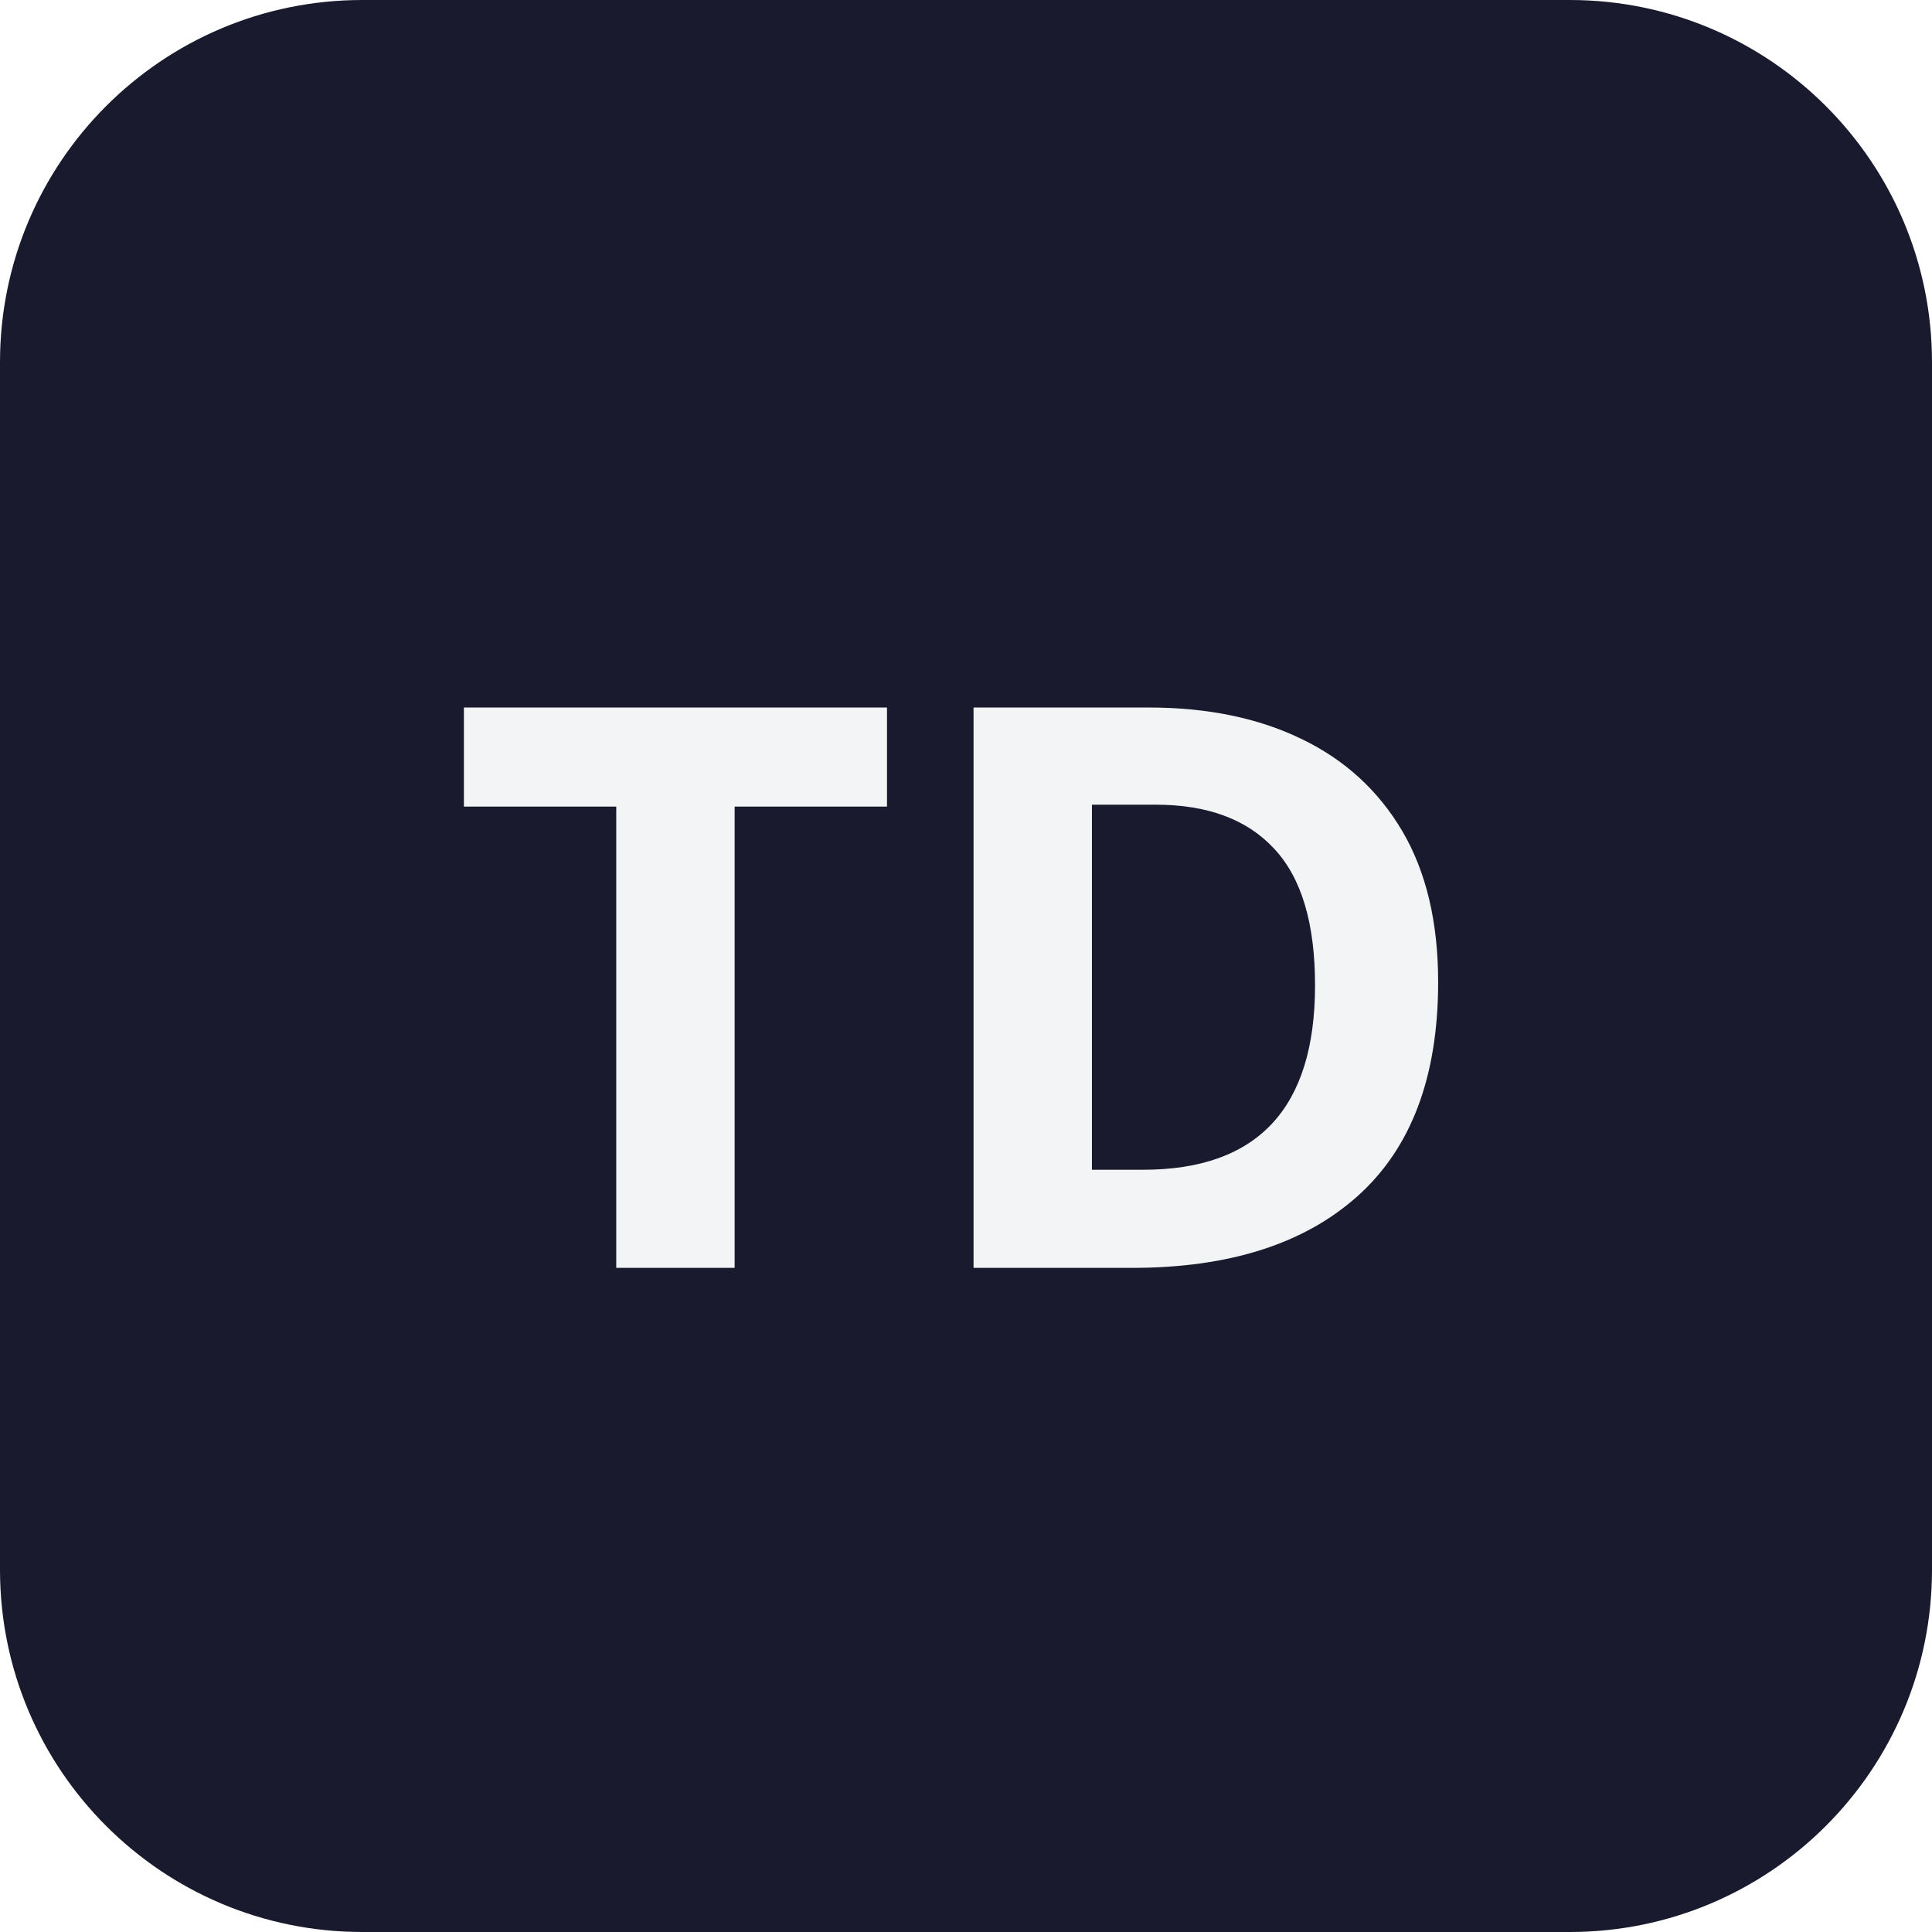
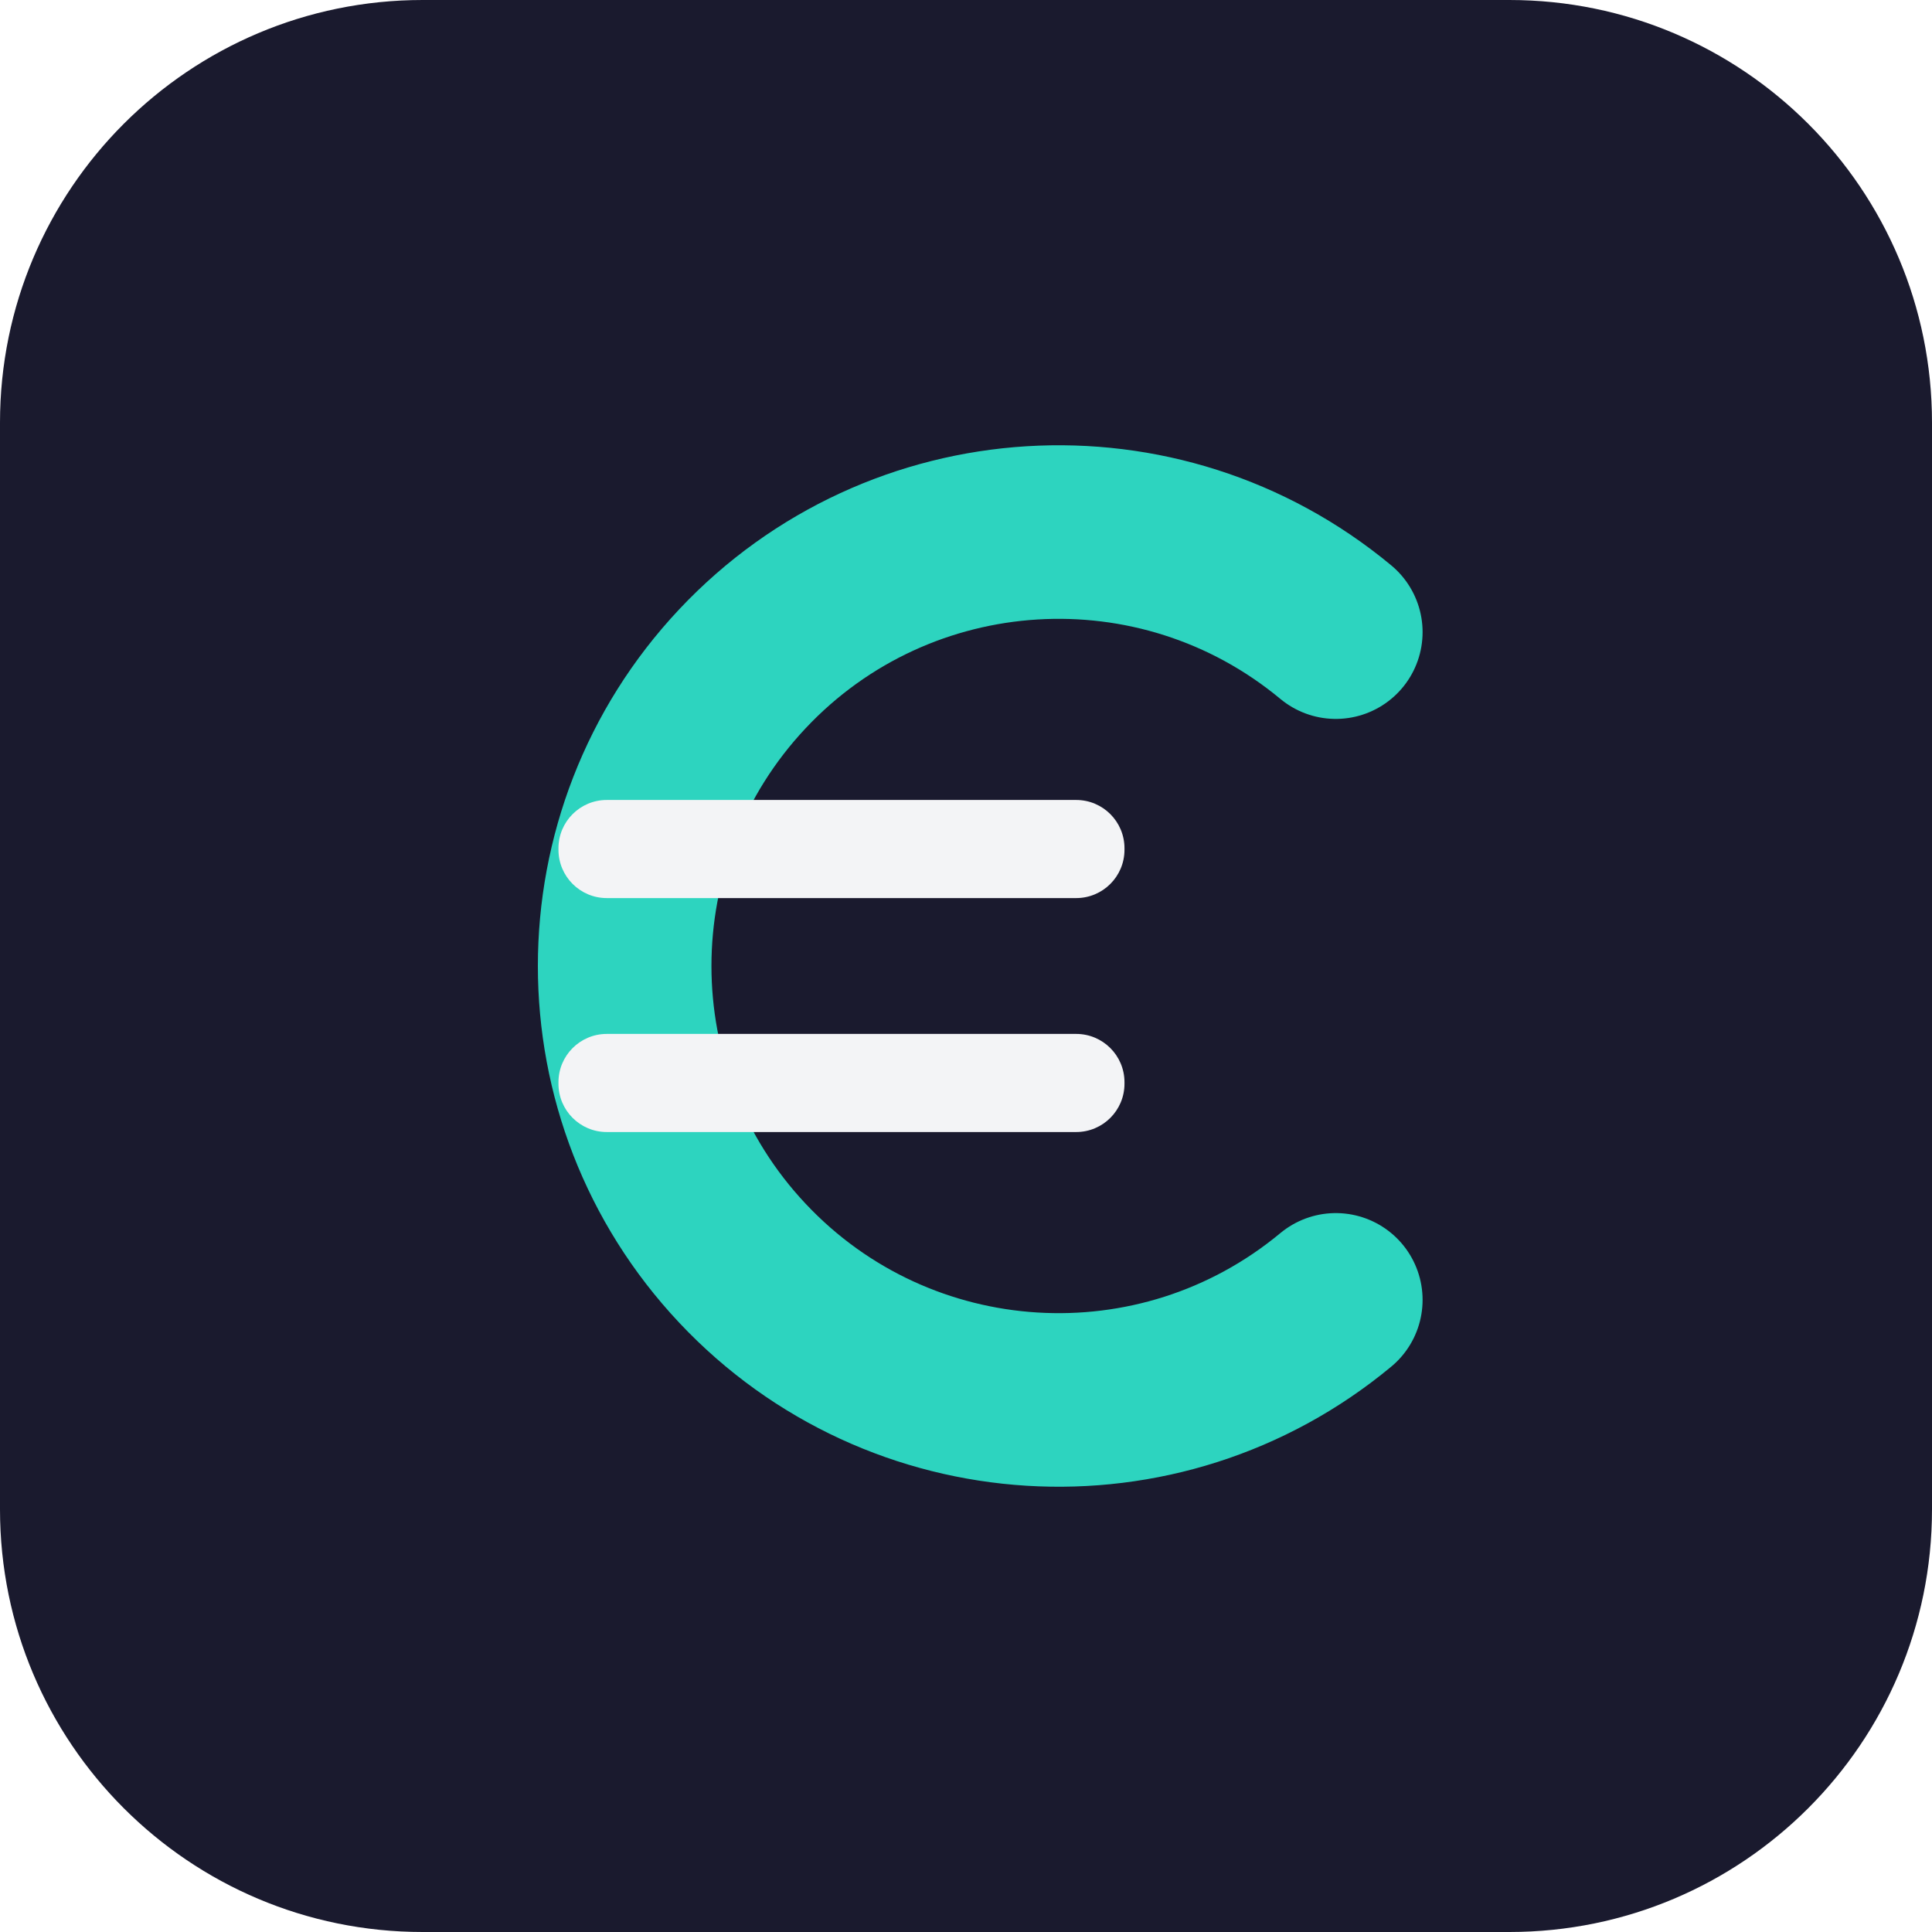
<svg xmlns="http://www.w3.org/2000/svg" viewBox="0 0 64 64">
-   <rect width="64" height="64" rx="12" fill="#1a1a2e" />
-   <text x="32" y="42" font-family="system-ui, sans-serif" font-size="26" font-weight="700" fill="#f3f4f6" text-anchor="middle">TD</text>
+   <rect width="64" height="64" rx="14" fill="#1a1a2e" />
+   <path d="M 44.25 20.94 A 14.375 14.375 0 1 0 44.25 43.06" fill="none" stroke="#2dd4bf" stroke-width="5.75" stroke-linecap="round" />
+   <rect x="18.5" y="26.5" width="18.75" height="3.25" rx="1.6" fill="#f3f4f6" />
+   <rect x="18.5" y="34.25" width="18.75" height="3.25" rx="1.6" fill="#f3f4f6" />
</svg>
